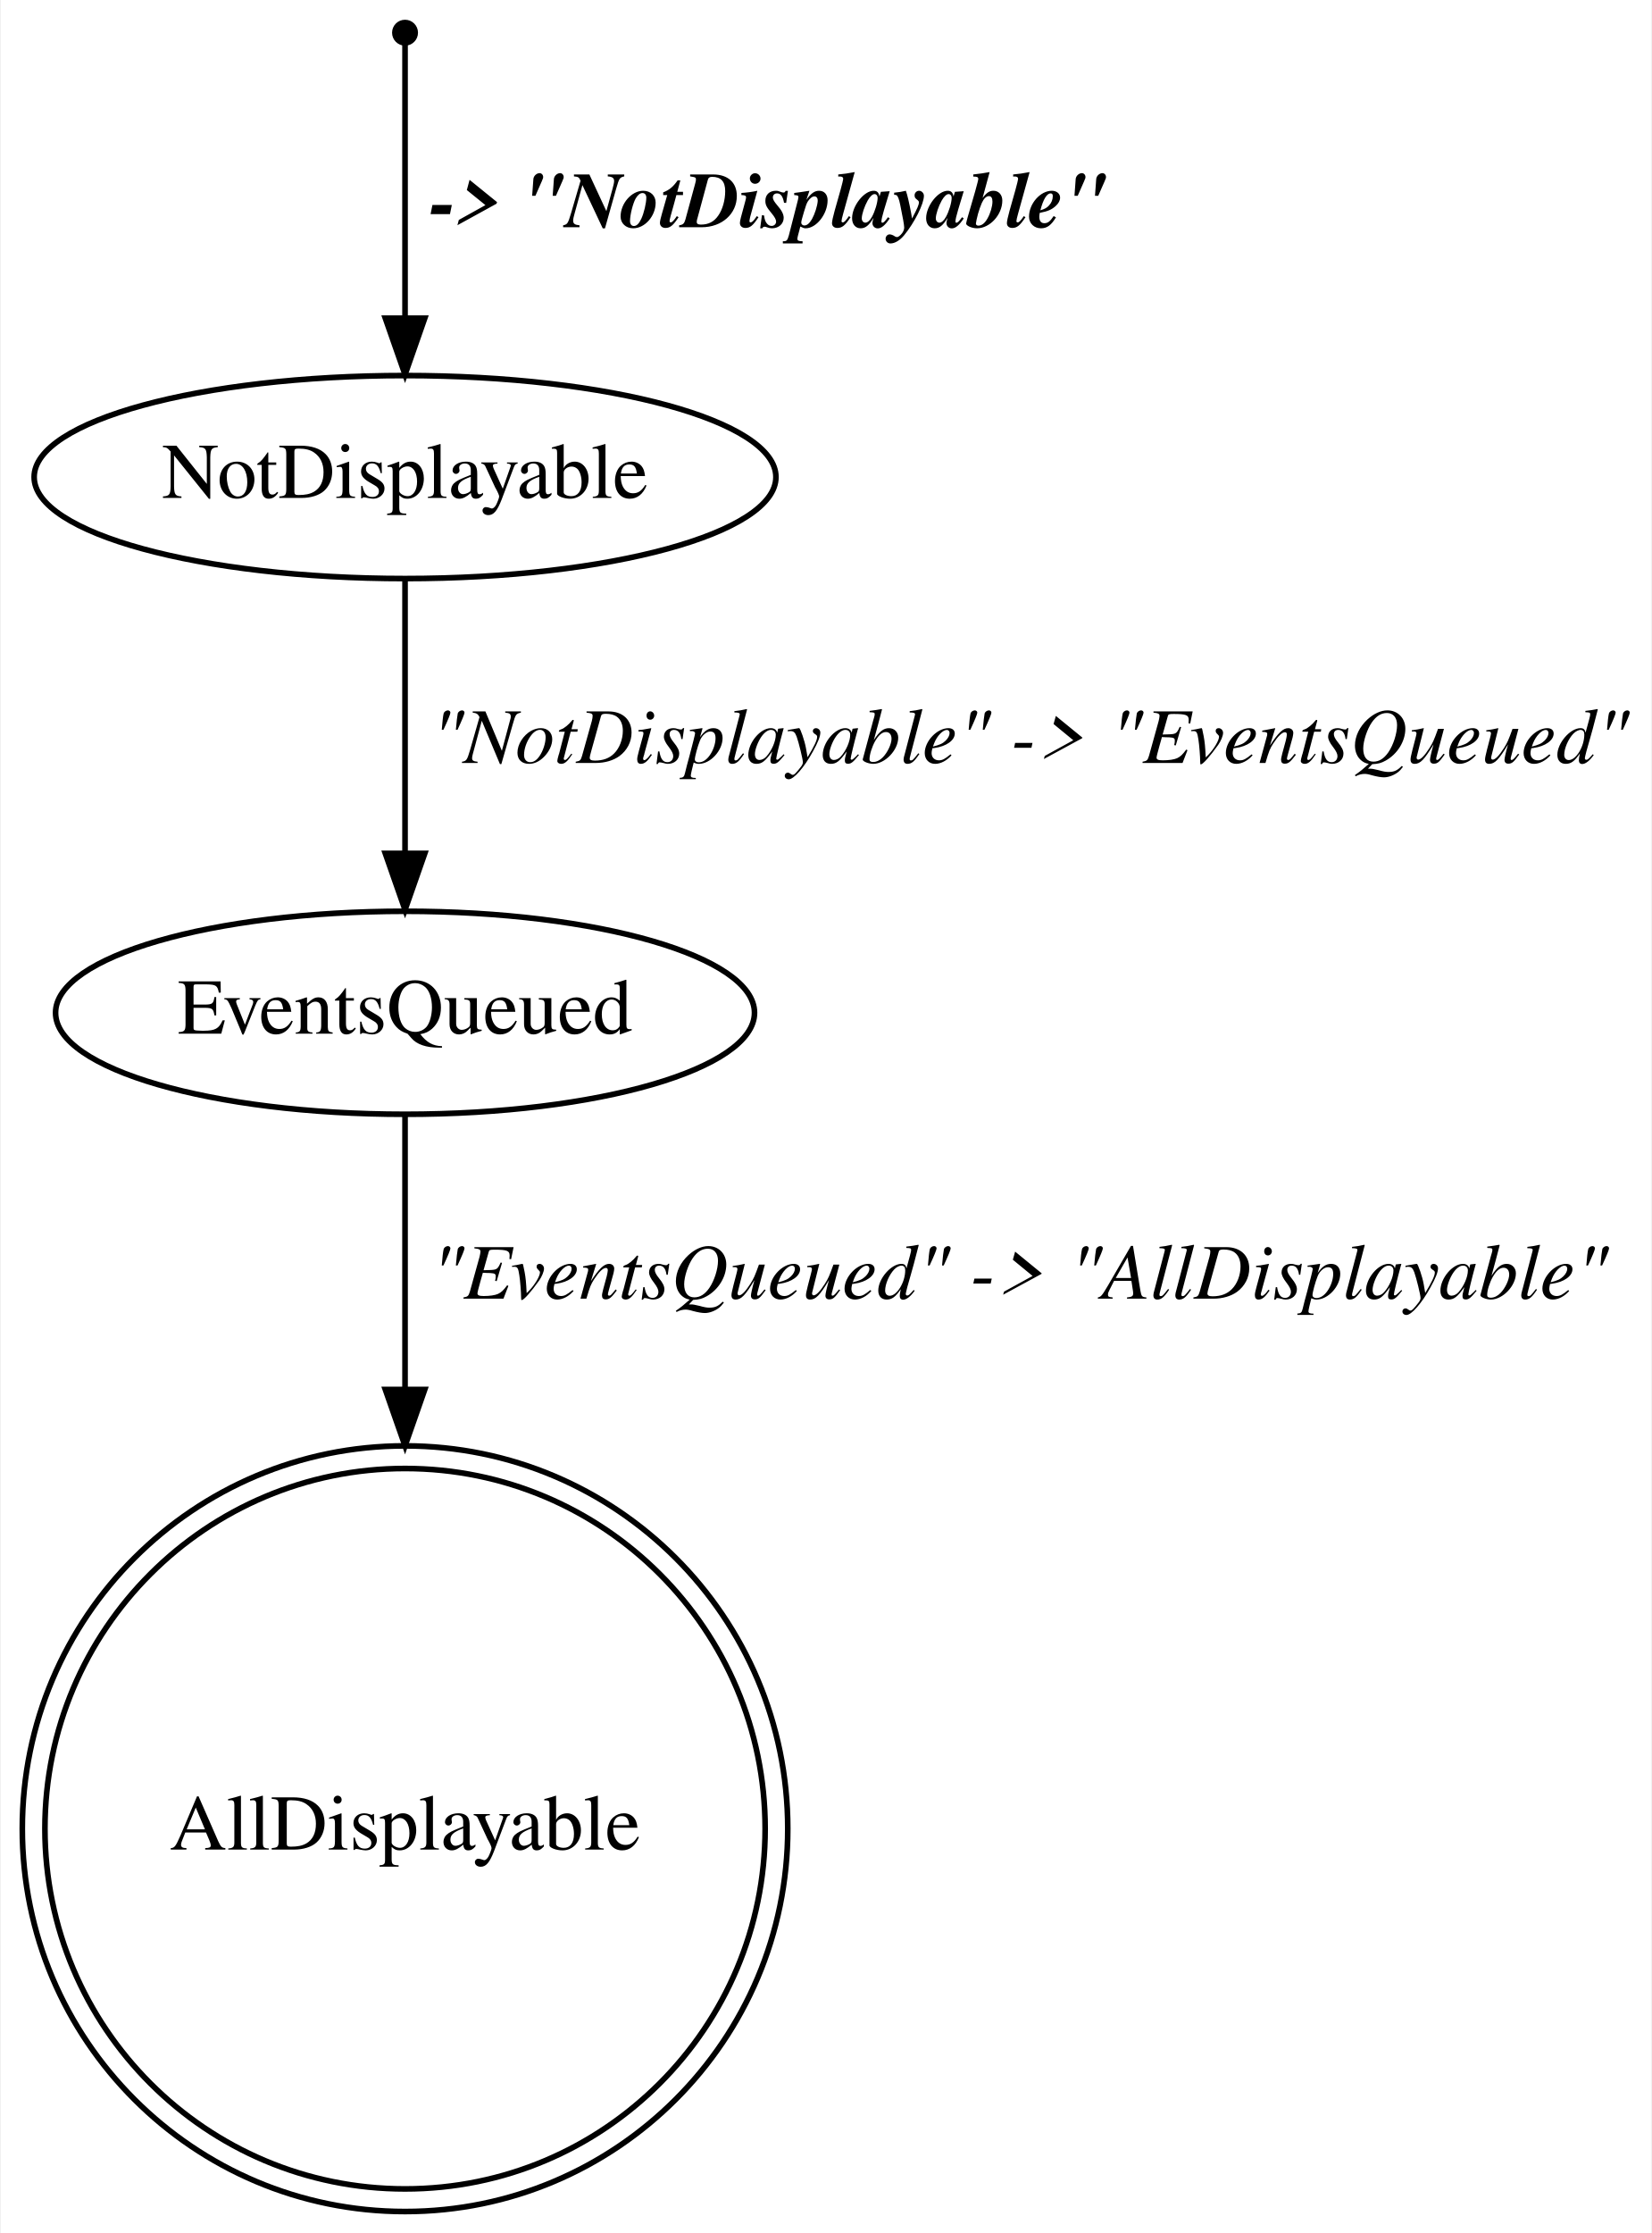
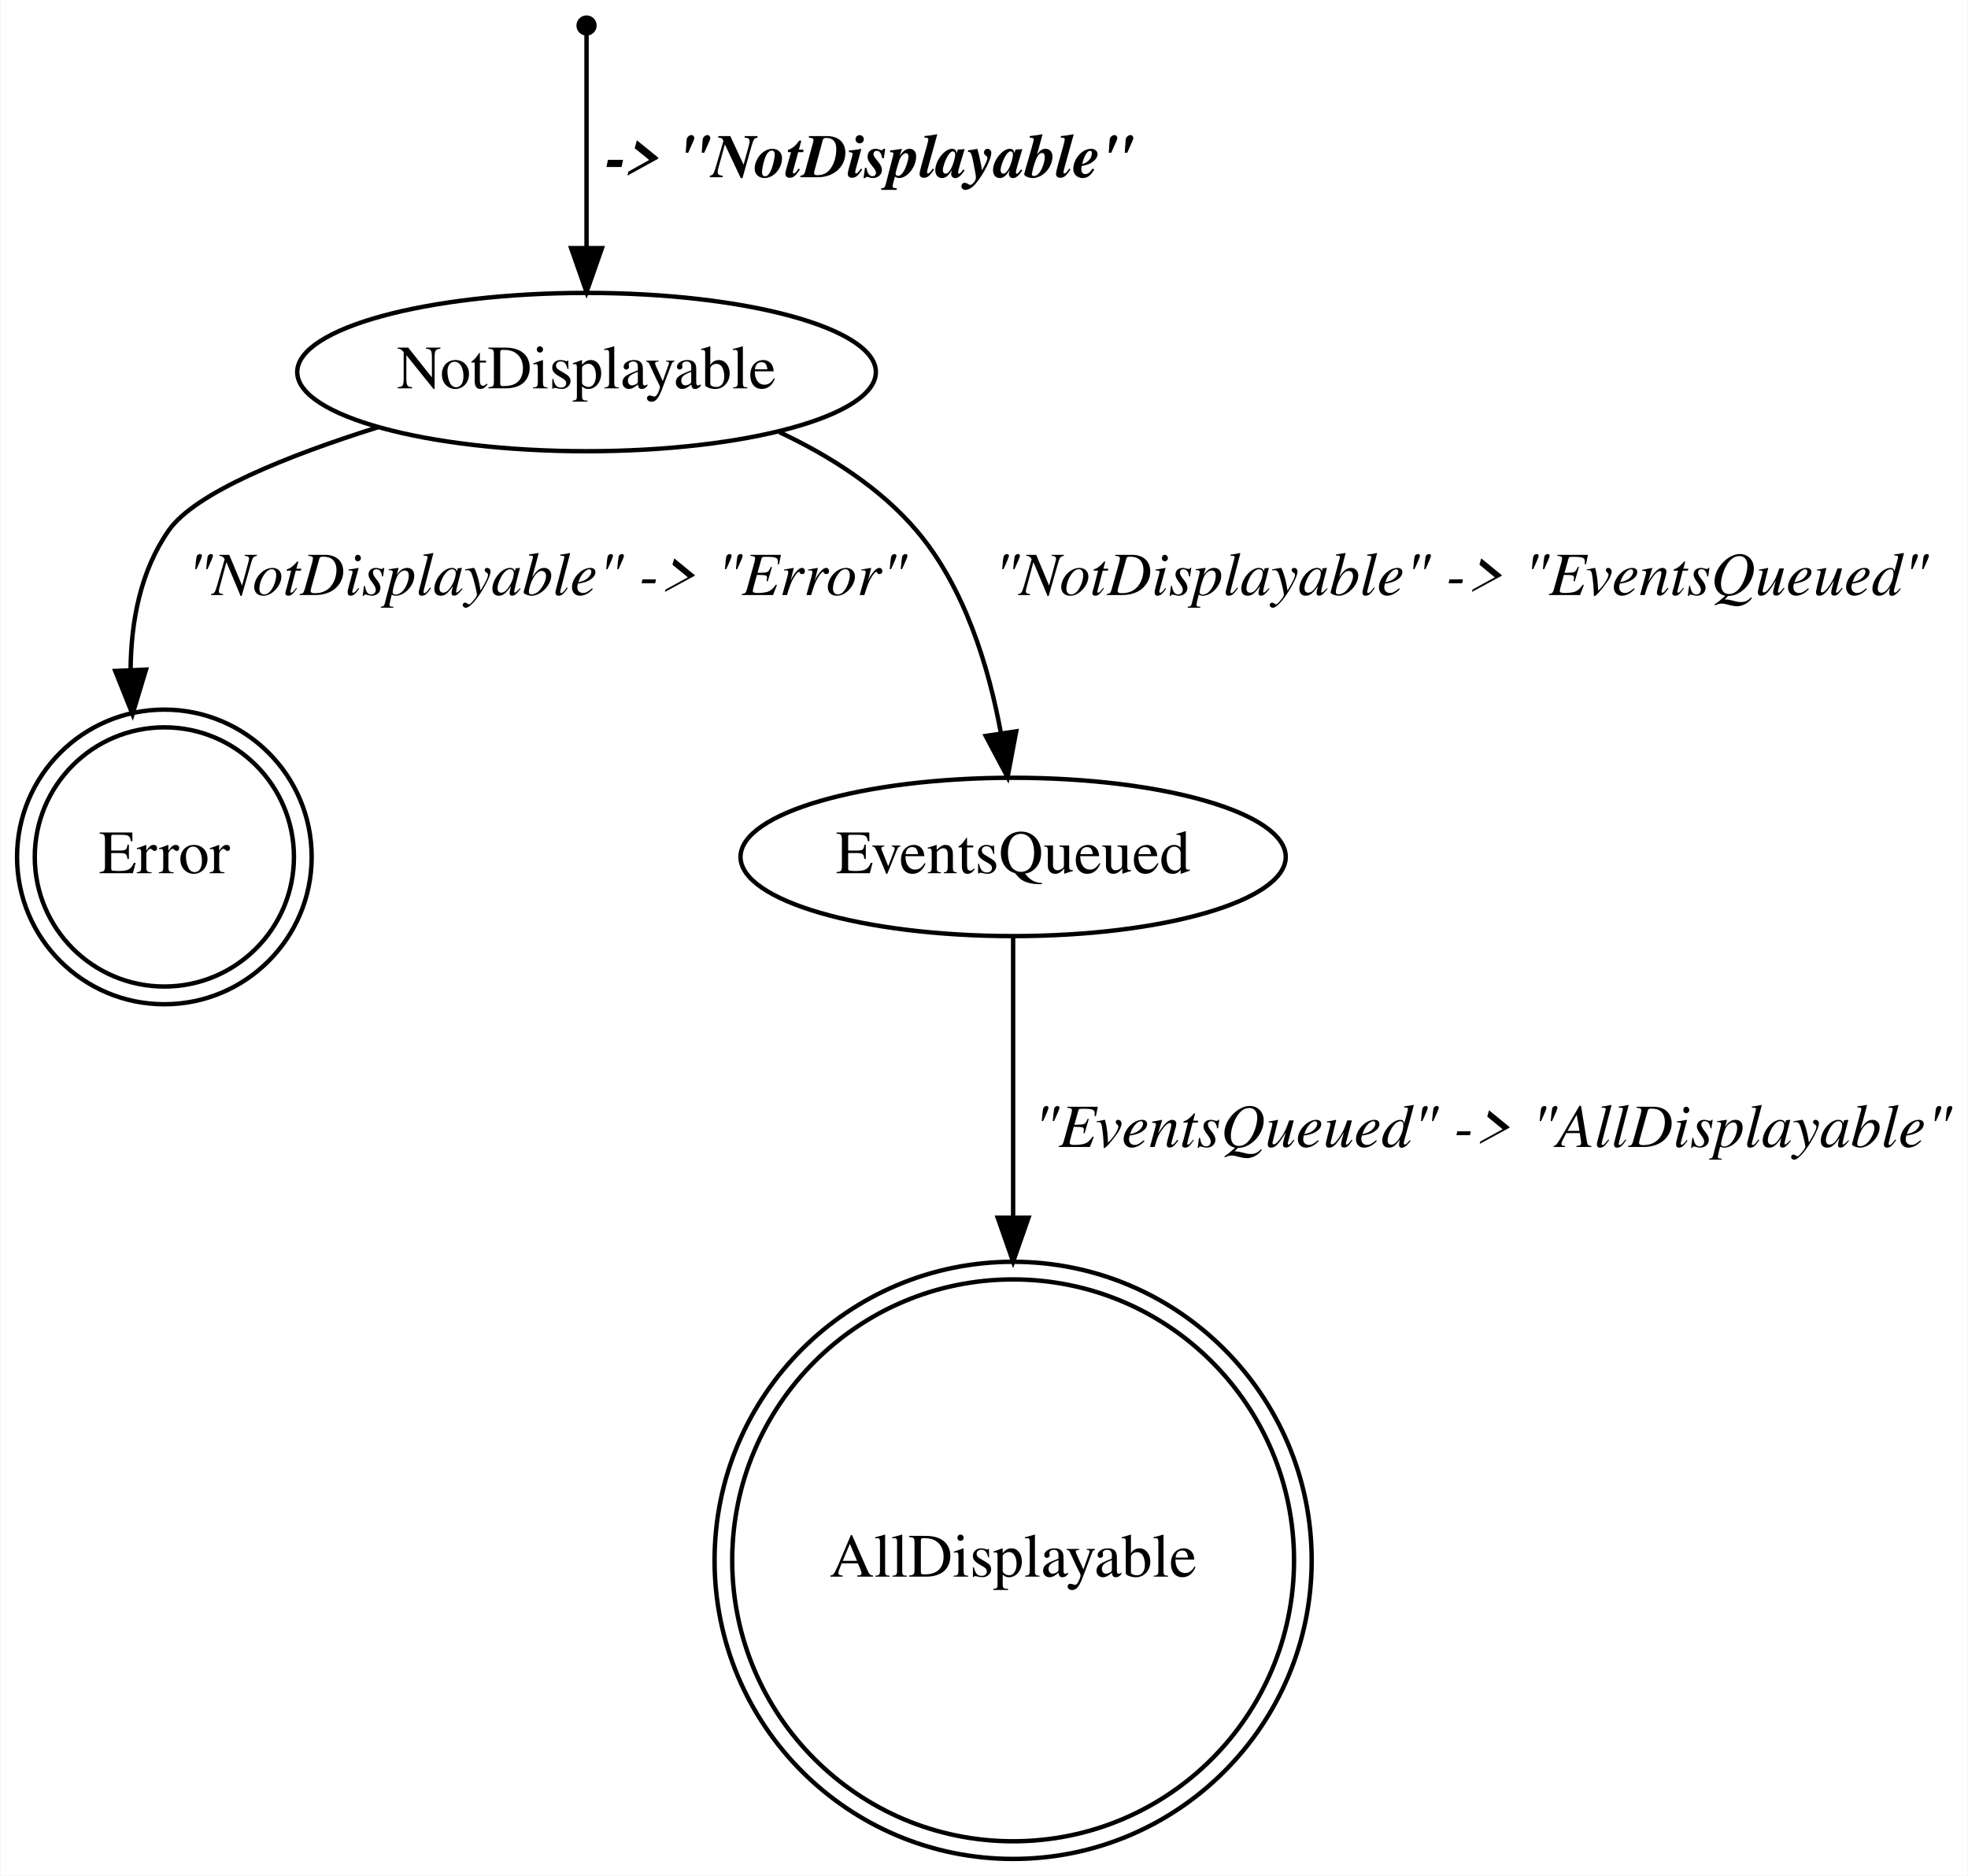
- <svg xmlns="http://www.w3.org/2000/svg" width="293pt" height="396pt" viewBox="0.00 0.00 292.69 395.99">
-   <g id="graph0" class="graph" transform="scale(1 1) rotate(0) translate(4 391.9887)">
-     <polygon fill="#ffffff" stroke="transparent" points="-4,4 -4,-391.989 288.694,-391.989 288.694,4 -4,4" />
+ <svg xmlns="http://www.w3.org/2000/svg" width="447pt" height="426pt" viewBox="0.00 0.00 447.25 426.48">
+   <g id="graph0" class="graph" transform="scale(1 1) rotate(0) translate(4 422.4835)">
+     <polygon fill="#ffffff" stroke="transparent" points="-4,4 -4,-422.483 443.247,-422.483 443.247,4 -4,4" />
    <g id="node1" class="node">
-       <ellipse fill="none" stroke="#000000" cx="67.694" cy="-67.694" rx="63.878" ry="63.878" />
-       <ellipse fill="none" stroke="#000000" cx="67.694" cy="-67.694" rx="67.889" ry="67.889" />
-       <text text-anchor="middle" x="67.694" y="-63.994" font-family="Times,serif" font-size="14.00" fill="#000000">AllDisplayable</text>
+       <ellipse fill="none" stroke="#000000" cx="226.247" cy="-67.694" rx="63.878" ry="63.878" />
+       <ellipse fill="none" stroke="#000000" cx="226.247" cy="-67.694" rx="67.889" ry="67.889" />
+       <text text-anchor="middle" x="226.247" y="-63.994" font-family="Times,serif" font-size="14.00" fill="#000000">AllDisplayable</text>
    </g>
    <g id="node2" class="node">
-       <ellipse fill="none" stroke="#000000" cx="67.694" cy="-212.389" rx="61.99" ry="18" />
-       <text text-anchor="middle" x="67.694" y="-208.689" font-family="Times,serif" font-size="14.00" fill="#000000">EventsQueued</text>
+       <ellipse fill="none" stroke="#000000" cx="33.247" cy="-227.636" rx="29.467" ry="29.467" />
+       <ellipse fill="none" stroke="#000000" cx="33.247" cy="-227.636" rx="33.497" ry="33.497" />
+       <text text-anchor="middle" x="33.247" y="-223.936" font-family="Times,serif" font-size="14.00" fill="#000000">Error</text>
+     </g>
+     <g id="node3" class="node">
+       <ellipse fill="none" stroke="#000000" cx="226.247" cy="-227.636" rx="61.99" ry="18" />
+       <text text-anchor="middle" x="226.247" y="-223.936" font-family="Times,serif" font-size="14.00" fill="#000000">EventsQueued</text>
    </g>
    <g id="edge3" class="edge">
-       <path fill="none" stroke="#000000" d="M67.694,-194.356C67.694,-181.763 67.694,-163.998 67.694,-145.745" />
-       <polygon fill="#000000" stroke="#000000" points="71.194,-145.584 67.694,-135.584 64.194,-145.584 71.194,-145.584" />
-       <text text-anchor="start" x="72.194" y="-161.689" font-family="Times,serif" font-style="italic" font-size="14.00" fill="#000000">"EventsQueued" -&gt; "AllDisplayable"</text>
+       <path fill="none" stroke="#000000" d="M226.247,-209.6C226.247,-193.802 226.247,-169.695 226.247,-145.809" />
+       <polygon fill="#000000" stroke="#000000" points="229.748,-145.61 226.247,-135.61 222.748,-145.61 229.748,-145.61" />
+       <text text-anchor="start" x="230.747" y="-161.689" font-family="Times,serif" font-style="italic" font-size="14.00" fill="#000000">"EventsQueued" -&gt; "AllDisplayable"</text>
    </g>
-     <g id="node3" class="node">
-       <ellipse fill="none" stroke="#000000" cx="67.694" cy="-307.389" rx="65.789" ry="18" />
-       <text text-anchor="middle" x="67.694" y="-303.689" font-family="Times,serif" font-size="14.00" fill="#000000">NotDisplayable</text>
+     <g id="node4" class="node">
+       <ellipse fill="none" stroke="#000000" cx="129.247" cy="-337.884" rx="65.789" ry="18" />
+       <text text-anchor="middle" x="129.247" y="-334.183" font-family="Times,serif" font-size="14.00" fill="#000000">NotDisplayable</text>
+     </g>
+     <g id="edge4" class="edge">
+       <path fill="none" stroke="#000000" d="M81.919,-325.373C61.219,-318.862 40.268,-310.479 34.247,-301.884 27.849,-292.748 25.661,-281.308 25.568,-270.163" />
+       <polygon fill="#000000" stroke="#000000" points="29.069,-270.231 26.012,-260.087 22.076,-269.923 29.069,-270.231" />
+       <text text-anchor="start" x="38.247" y="-287.183" font-family="Times,serif" font-style="italic" font-size="14.00" fill="#000000">"NotDisplayable" -&gt; "Error"</text>
    </g>
    <g id="edge2" class="edge">
-       <path fill="none" stroke="#000000" d="M67.694,-289.072C67.694,-275.404 67.694,-256.472 67.694,-240.839" />
-       <polygon fill="#000000" stroke="#000000" points="71.194,-240.649 67.694,-230.649 64.194,-240.649 71.194,-240.649" />
-       <text text-anchor="start" x="72.194" y="-256.689" font-family="Times,serif" font-style="italic" font-size="14.00" fill="#000000">"NotDisplayable" -&gt; "EventsQueued"</text>
+       <path fill="none" stroke="#000000" d="M173.103,-324.22C184.566,-318.835 196.004,-311.558 204.247,-301.884 215.228,-288.996 220.729,-270.82 223.485,-255.677" />
+       <polygon fill="#000000" stroke="#000000" points="226.946,-256.193 224.987,-245.781 220.026,-255.142 226.946,-256.193" />
+       <text text-anchor="start" x="221.747" y="-287.183" font-family="Times,serif" font-style="italic" font-size="14.00" fill="#000000">"NotDisplayable" -&gt; "EventsQueued"</text>
    </g>
-     <g id="node4" class="node">
-       <ellipse fill="#000000" stroke="#000000" cx="67.694" cy="-386.189" rx="1.8" ry="1.8" />
+     <g id="node5" class="node">
+       <ellipse fill="#000000" stroke="#000000" cx="129.247" cy="-416.683" rx="1.8" ry="1.8" />
    </g>
    <g id="edge1" class="edge">
-       <path fill="none" stroke="#000000" d="M67.694,-384.241C67.694,-377.522 67.694,-354.681 67.694,-335.632" />
-       <polygon fill="#000000" stroke="#000000" points="71.194,-335.566 67.694,-325.566 64.194,-335.566 71.194,-335.566" />
-       <text text-anchor="start" x="72.194" y="-351.689" font-family="Times,serif" font-weight="bold" font-style="italic" font-size="14.00" fill="#000000"> -&gt; "NotDisplayable"</text>
+       <path fill="none" stroke="#000000" d="M129.247,-414.736C129.247,-408.017 129.247,-385.176 129.247,-366.127" />
+       <polygon fill="#000000" stroke="#000000" points="132.748,-366.061 129.247,-356.061 125.748,-366.061 132.748,-366.061" />
+       <text text-anchor="start" x="133.747" y="-382.183" font-family="Times,serif" font-weight="bold" font-style="italic" font-size="14.00" fill="#000000"> -&gt; "NotDisplayable"</text>
    </g>
  </g>
</svg>
